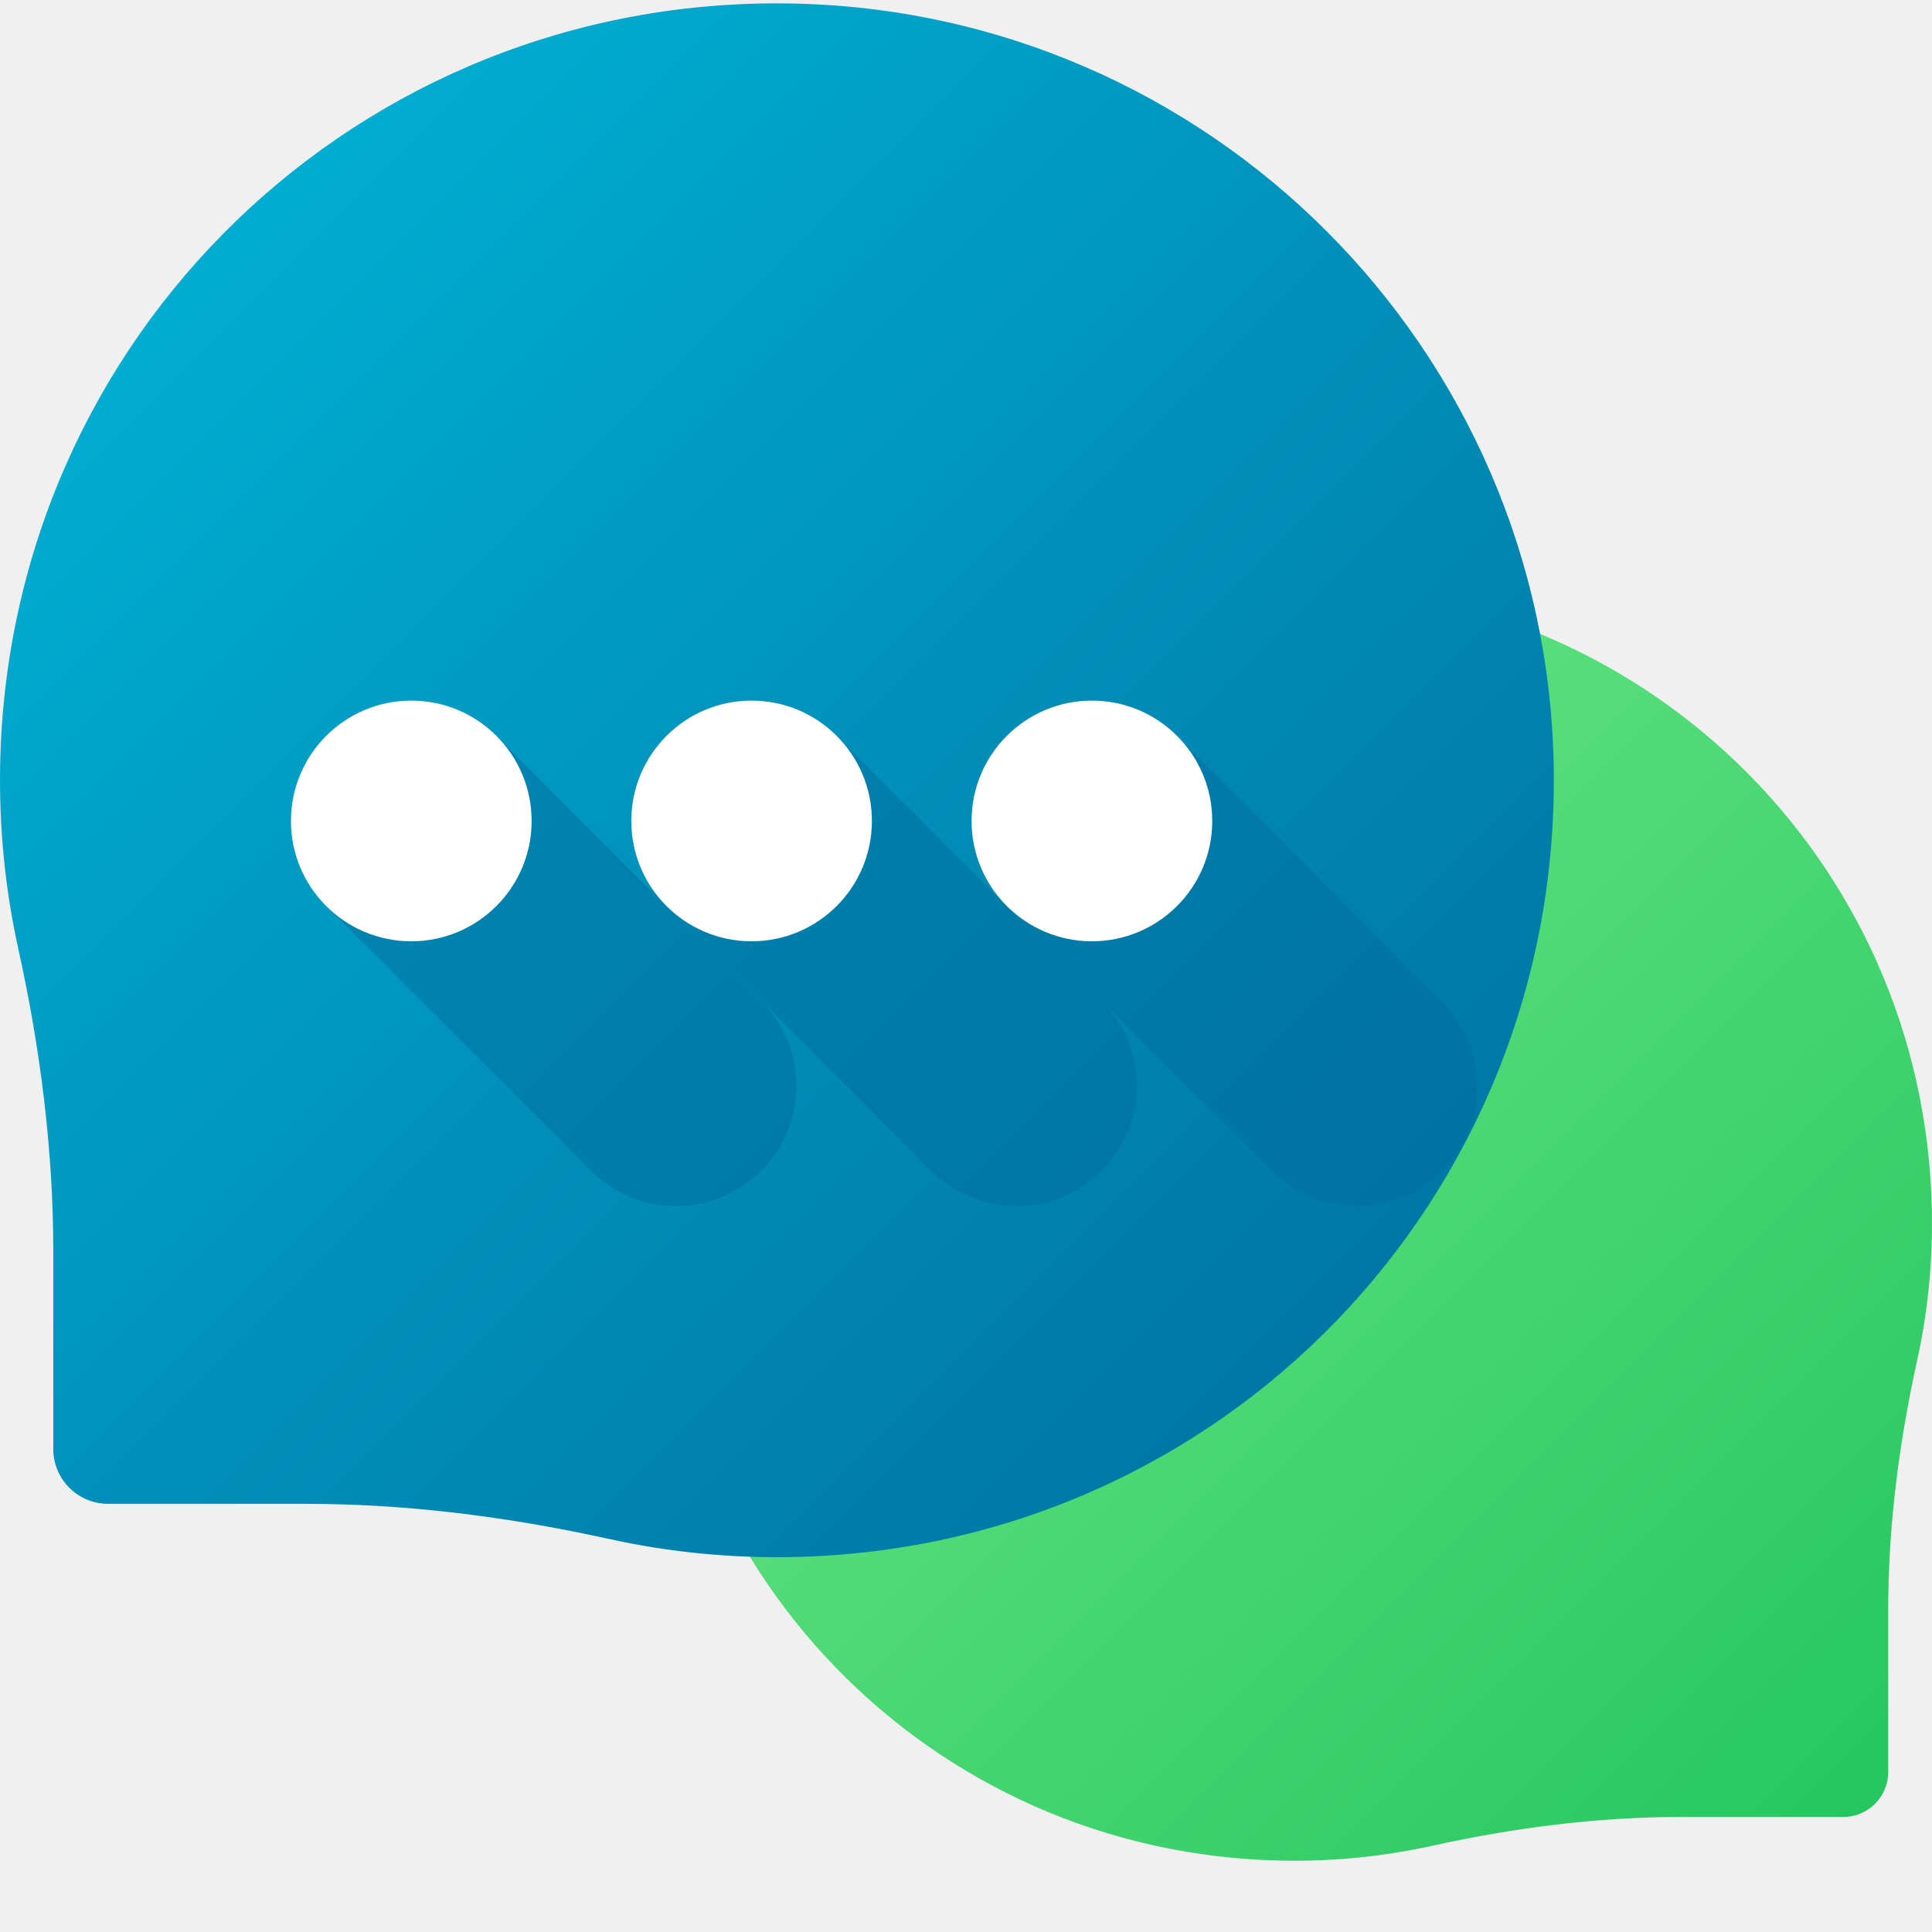
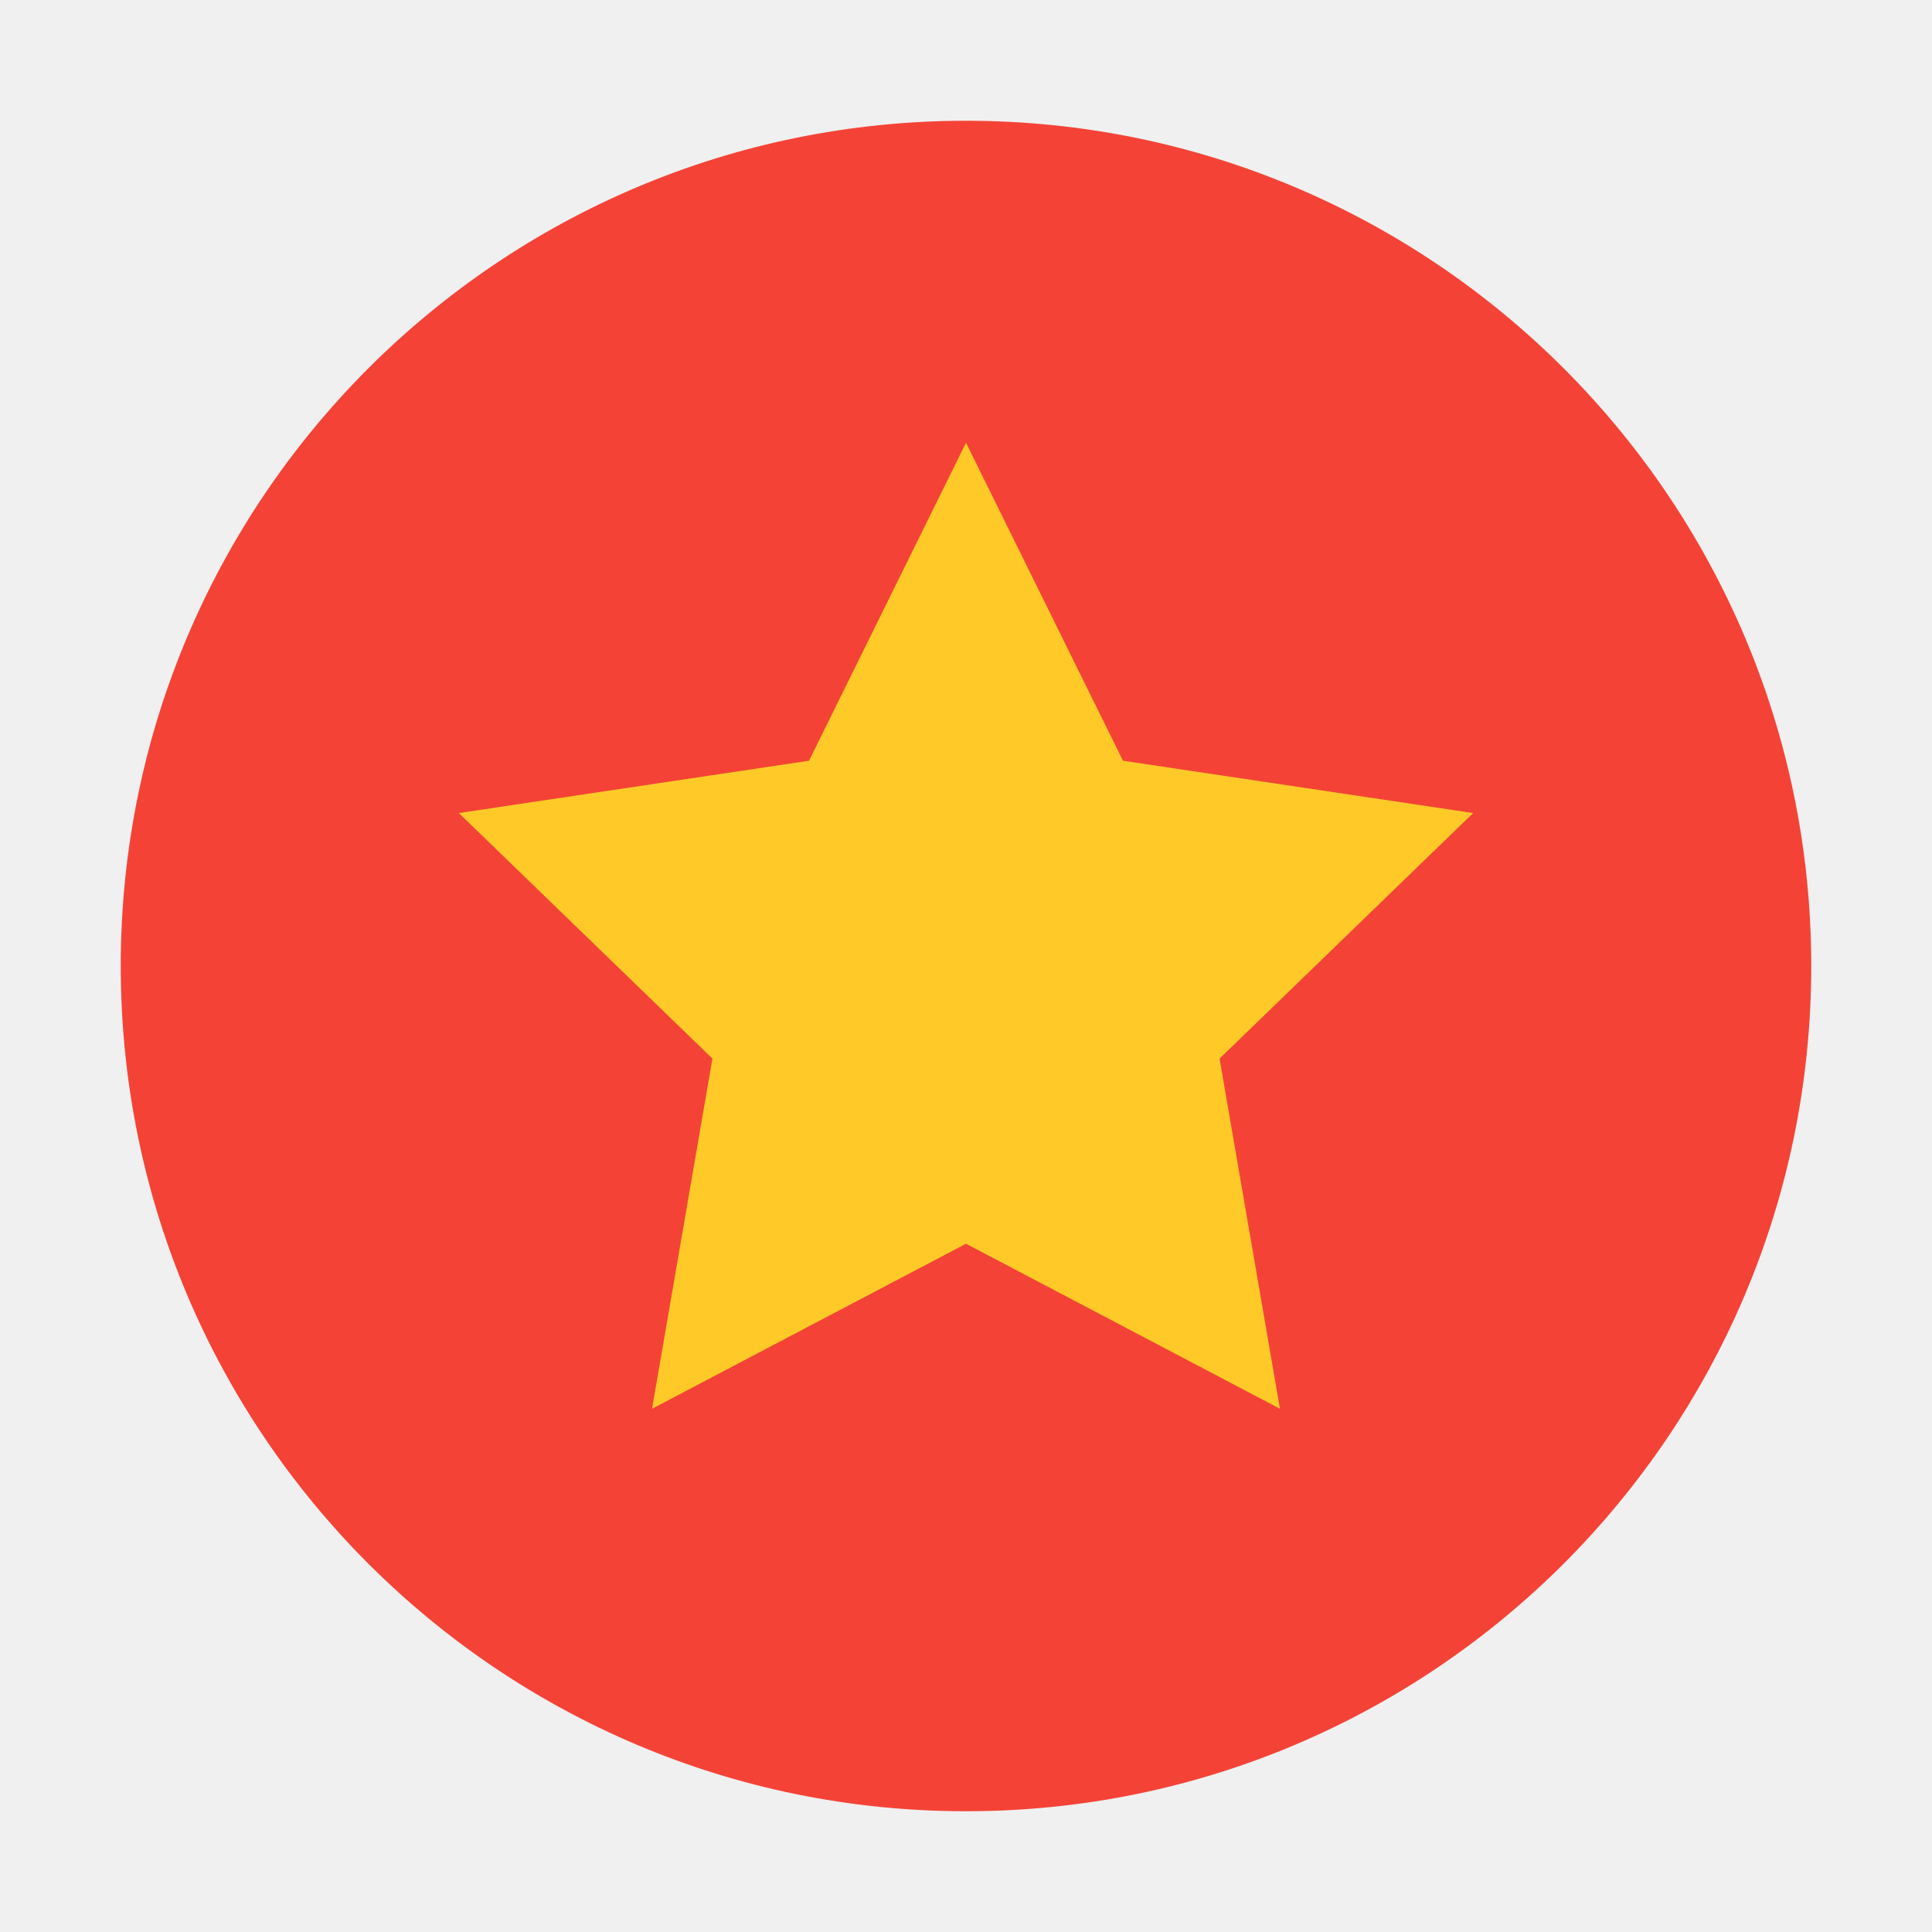
- <svg xmlns="http://www.w3.org/2000/svg" width="24" height="24" viewBox="0 0 24 24" fill="none">
-   <g id="icons/notification/ic_chat">
-     <g id="stack">
-       <path id="Path" fill-rule="evenodd" clip-rule="evenodd" d="M15.955 7.272C20.337 7.205 23.914 10.654 23.998 15.036C24.011 15.679 23.947 16.305 23.814 16.906C23.59 17.923 23.456 18.958 23.456 20V22.013C23.456 22.321 23.206 22.571 22.898 22.571H20.885C19.843 22.571 18.808 22.705 17.791 22.929C17.191 23.061 16.564 23.126 15.921 23.113C11.539 23.029 8.09 19.452 8.157 15.07C8.222 10.792 11.677 7.337 15.955 7.272Z" fill="url(#paint0_linear_0_8824)" />
-       <path id="Path_2" fill-rule="evenodd" clip-rule="evenodd" d="M9.801 0.043C4.463 -0.039 0.105 4.163 0.002 9.501C-0.013 10.285 0.065 11.048 0.226 11.78C0.5 13.019 0.662 14.28 0.662 15.549V18.001C0.662 18.377 0.967 18.681 1.343 18.681H3.795C5.064 18.681 6.325 18.844 7.564 19.117C8.296 19.279 9.059 19.357 9.842 19.342C15.181 19.238 19.383 14.881 19.301 9.542C19.222 4.331 15.012 0.122 9.801 0.043Z" fill="url(#paint1_linear_0_8824)" />
-       <g id="Vector" opacity="0.48">
-         <path fill-rule="evenodd" clip-rule="evenodd" d="M6.197 9.175C5.924 8.885 5.538 8.704 5.109 8.704C4.284 8.704 3.614 9.373 3.614 10.198C3.614 10.628 3.796 11.014 4.086 11.286L7.311 14.511C7.583 14.801 7.969 14.982 8.398 14.982C9.224 14.982 9.893 14.313 9.893 13.488C9.893 13.058 9.711 12.672 9.422 12.4L6.197 9.175Z" fill="#006C9C" />
-         <path fill-rule="evenodd" clip-rule="evenodd" d="M10.425 9.175C10.152 8.885 9.766 8.704 9.337 8.704C8.511 8.704 7.842 9.373 7.842 10.198C7.842 10.628 8.024 11.014 8.313 11.286L11.538 14.511C11.811 14.801 12.197 14.982 12.626 14.982C13.451 14.982 14.121 14.313 14.121 13.488C14.121 13.058 13.939 12.672 13.649 12.4L10.425 9.175Z" fill="#006C9C" />
-         <path fill-rule="evenodd" clip-rule="evenodd" d="M14.652 9.175C14.379 8.885 13.993 8.703 13.564 8.703C12.738 8.703 12.069 9.373 12.069 10.198C12.069 10.628 12.251 11.014 12.541 11.286L15.765 14.511C16.038 14.801 16.424 14.982 16.853 14.982C17.679 14.982 18.348 14.313 18.348 13.488C18.348 13.058 18.166 12.672 17.877 12.4L14.652 9.175Z" fill="#006C9C" />
-       </g>
-       <g id="Vector_2">
-         <path d="M6.604 10.198C6.604 11.024 5.935 11.693 5.109 11.693C4.284 11.693 3.614 11.024 3.614 10.198C3.614 9.373 4.284 8.703 5.109 8.703C5.935 8.703 6.604 9.373 6.604 10.198Z" fill="white" />
-         <path d="M10.831 10.198C10.831 11.024 10.162 11.693 9.336 11.693C8.511 11.693 7.842 11.024 7.842 10.198C7.842 9.373 8.511 8.703 9.336 8.703C10.162 8.703 10.831 9.373 10.831 10.198Z" fill="white" />
-         <path d="M15.059 10.198C15.059 11.024 14.39 11.693 13.564 11.693C12.739 11.693 12.069 11.024 12.069 10.198C12.069 9.373 12.739 8.703 13.564 8.703C14.39 8.703 15.059 9.373 15.059 10.198Z" fill="white" />
-       </g>
-     </g>
-   </g>
-   <defs>
-     <linearGradient id="paint0_linear_0_8824" x1="8.156" y1="7.271" x2="24" y2="23.115" gradientUnits="userSpaceOnUse">
-       <stop stop-color="#77ED8B" />
-       <stop offset="1" stop-color="#22C55E" />
-     </linearGradient>
-     <linearGradient id="paint1_linear_0_8824" x1="0" y1="0.041" x2="19.302" y2="19.344" gradientUnits="userSpaceOnUse">
-       <stop stop-color="#00B8D9" />
-       <stop offset="1" stop-color="#006C9C" />
-     </linearGradient>
-   </defs>
+ <svg xmlns="http://www.w3.org/2000/svg" width="24px" height="24px" viewBox="0 0 1024 1024" class="icon" version="1.1">
+   <path d="M512 512m-448 0a448 448 0 1 0 896 0 448 448 0 1 0-896 0Z" fill="#F44336" />
+   <path d="M512 234.667l83.2 168.533 185.6 27.733-134.4 130.133 32 185.6-166.4-87.467-166.4 87.467 32-185.6-134.4-130.133 185.6-27.733z" fill="#FFCA28" />
</svg>
